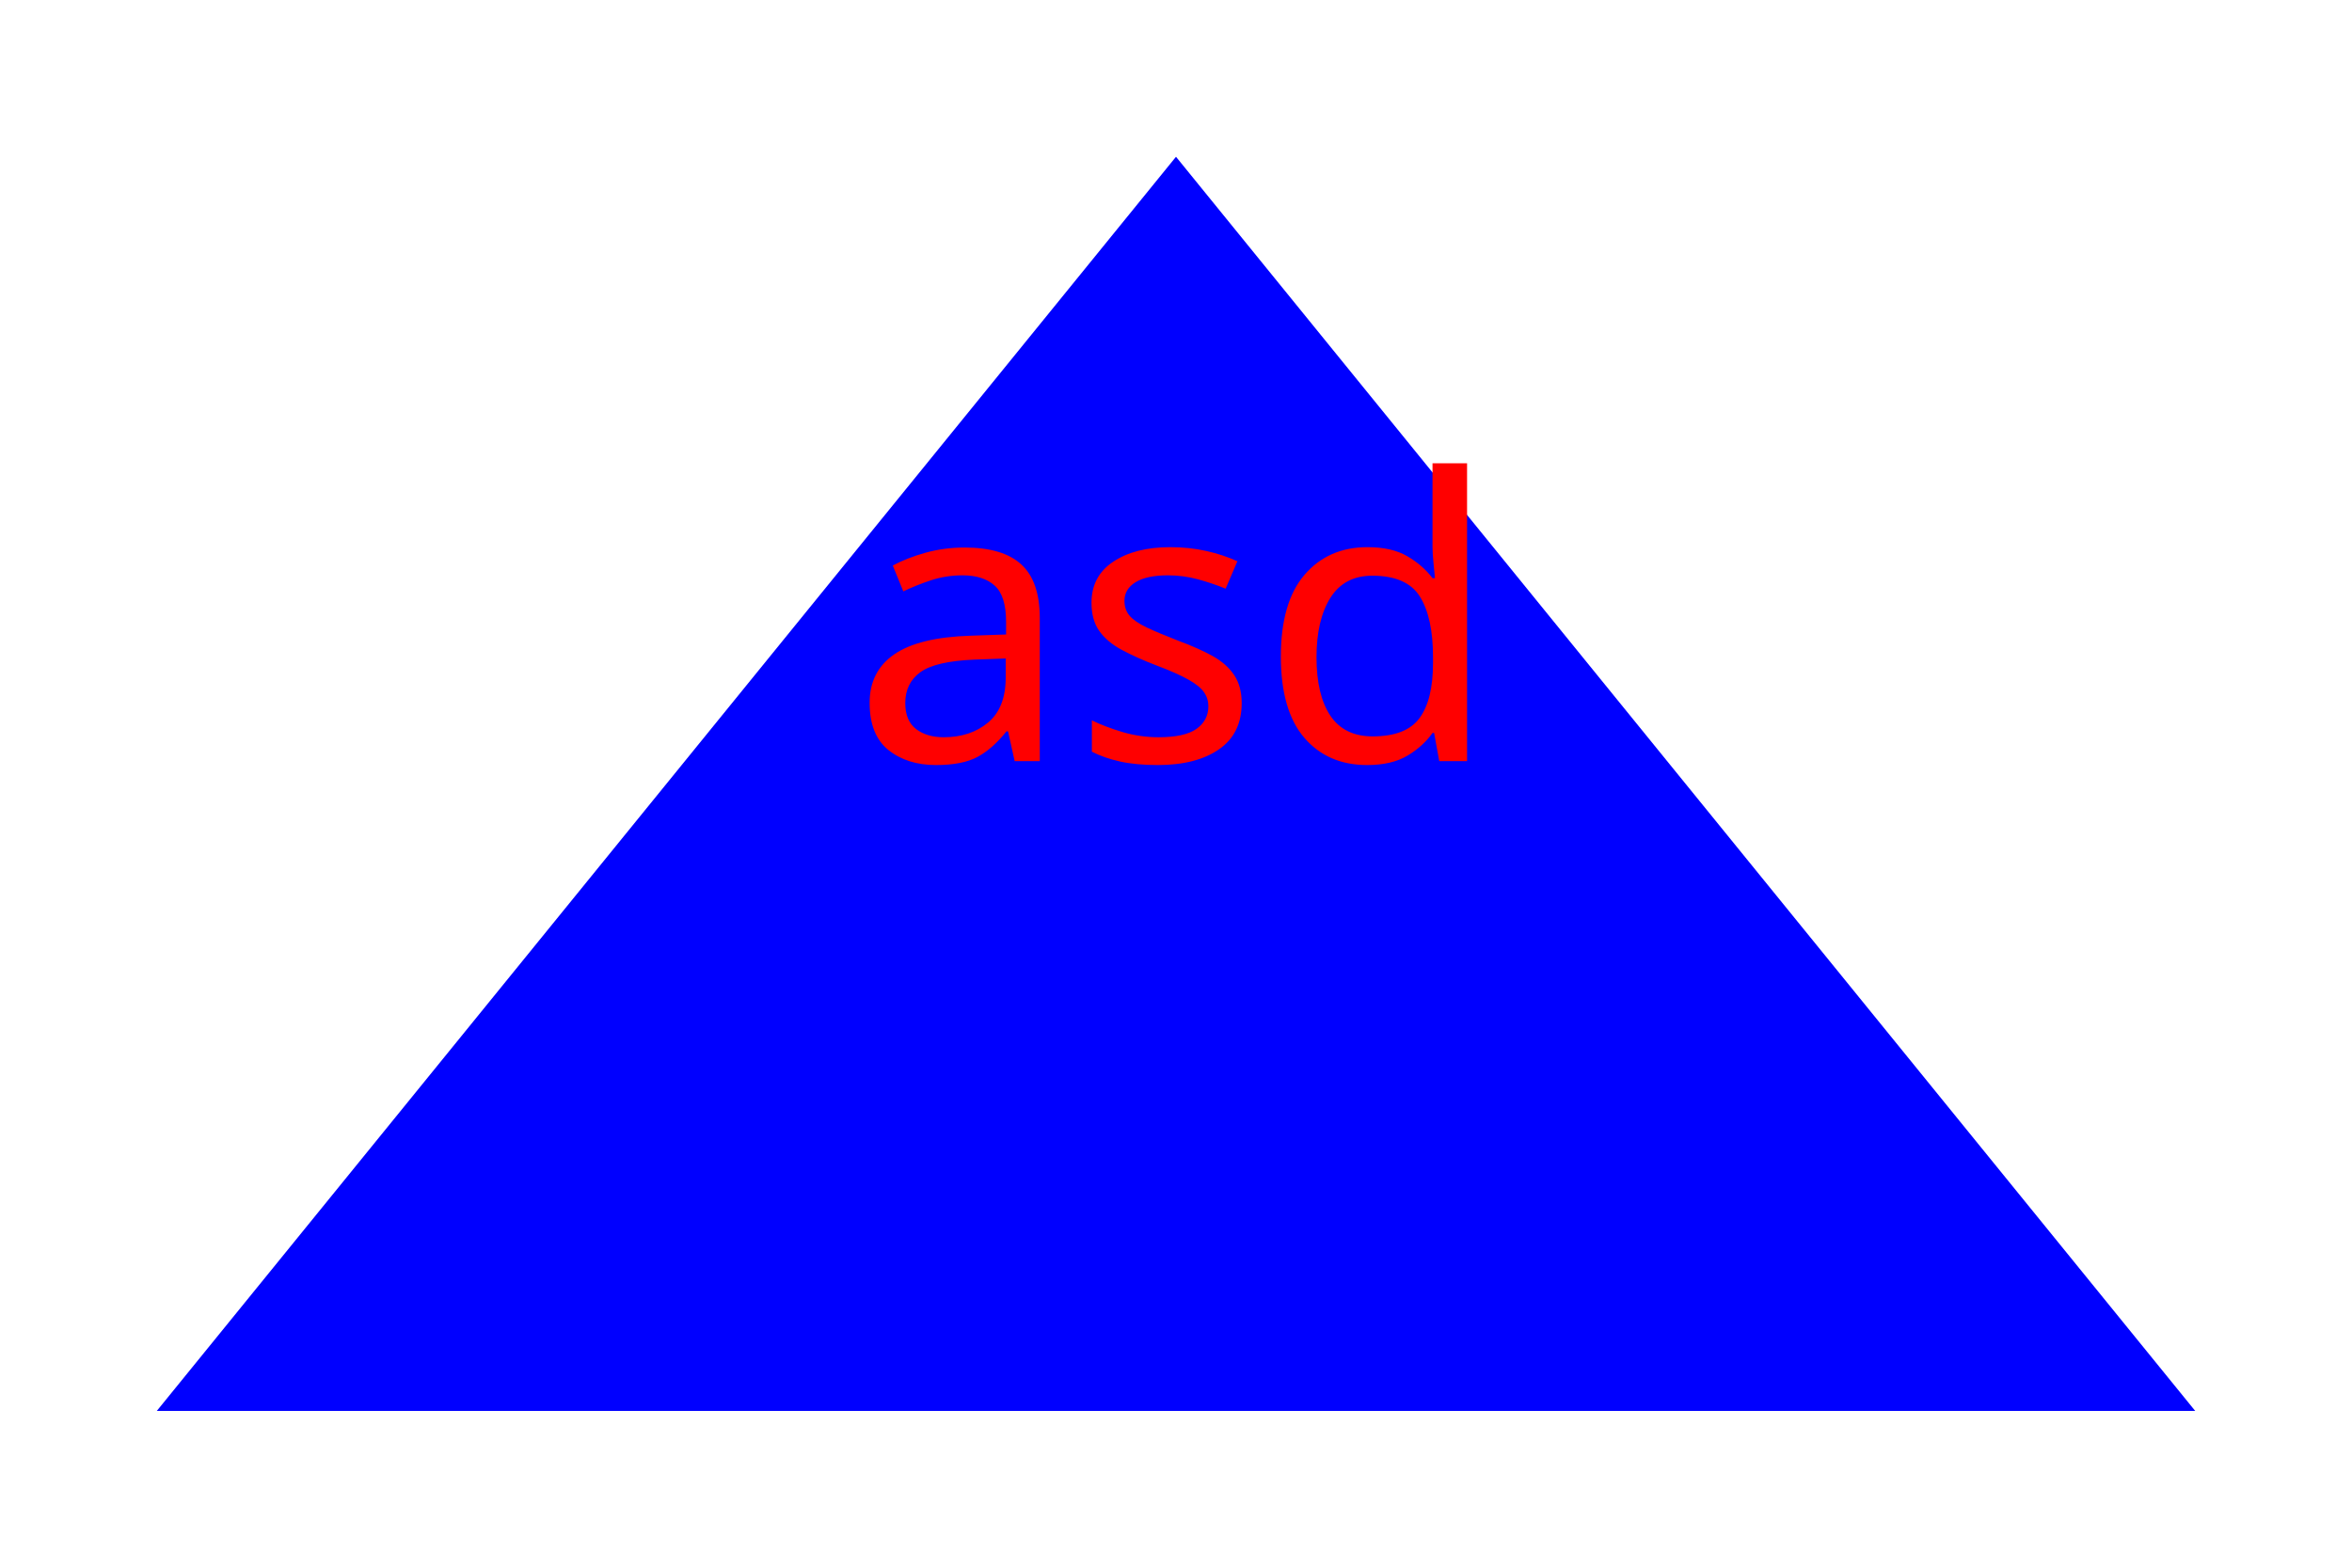
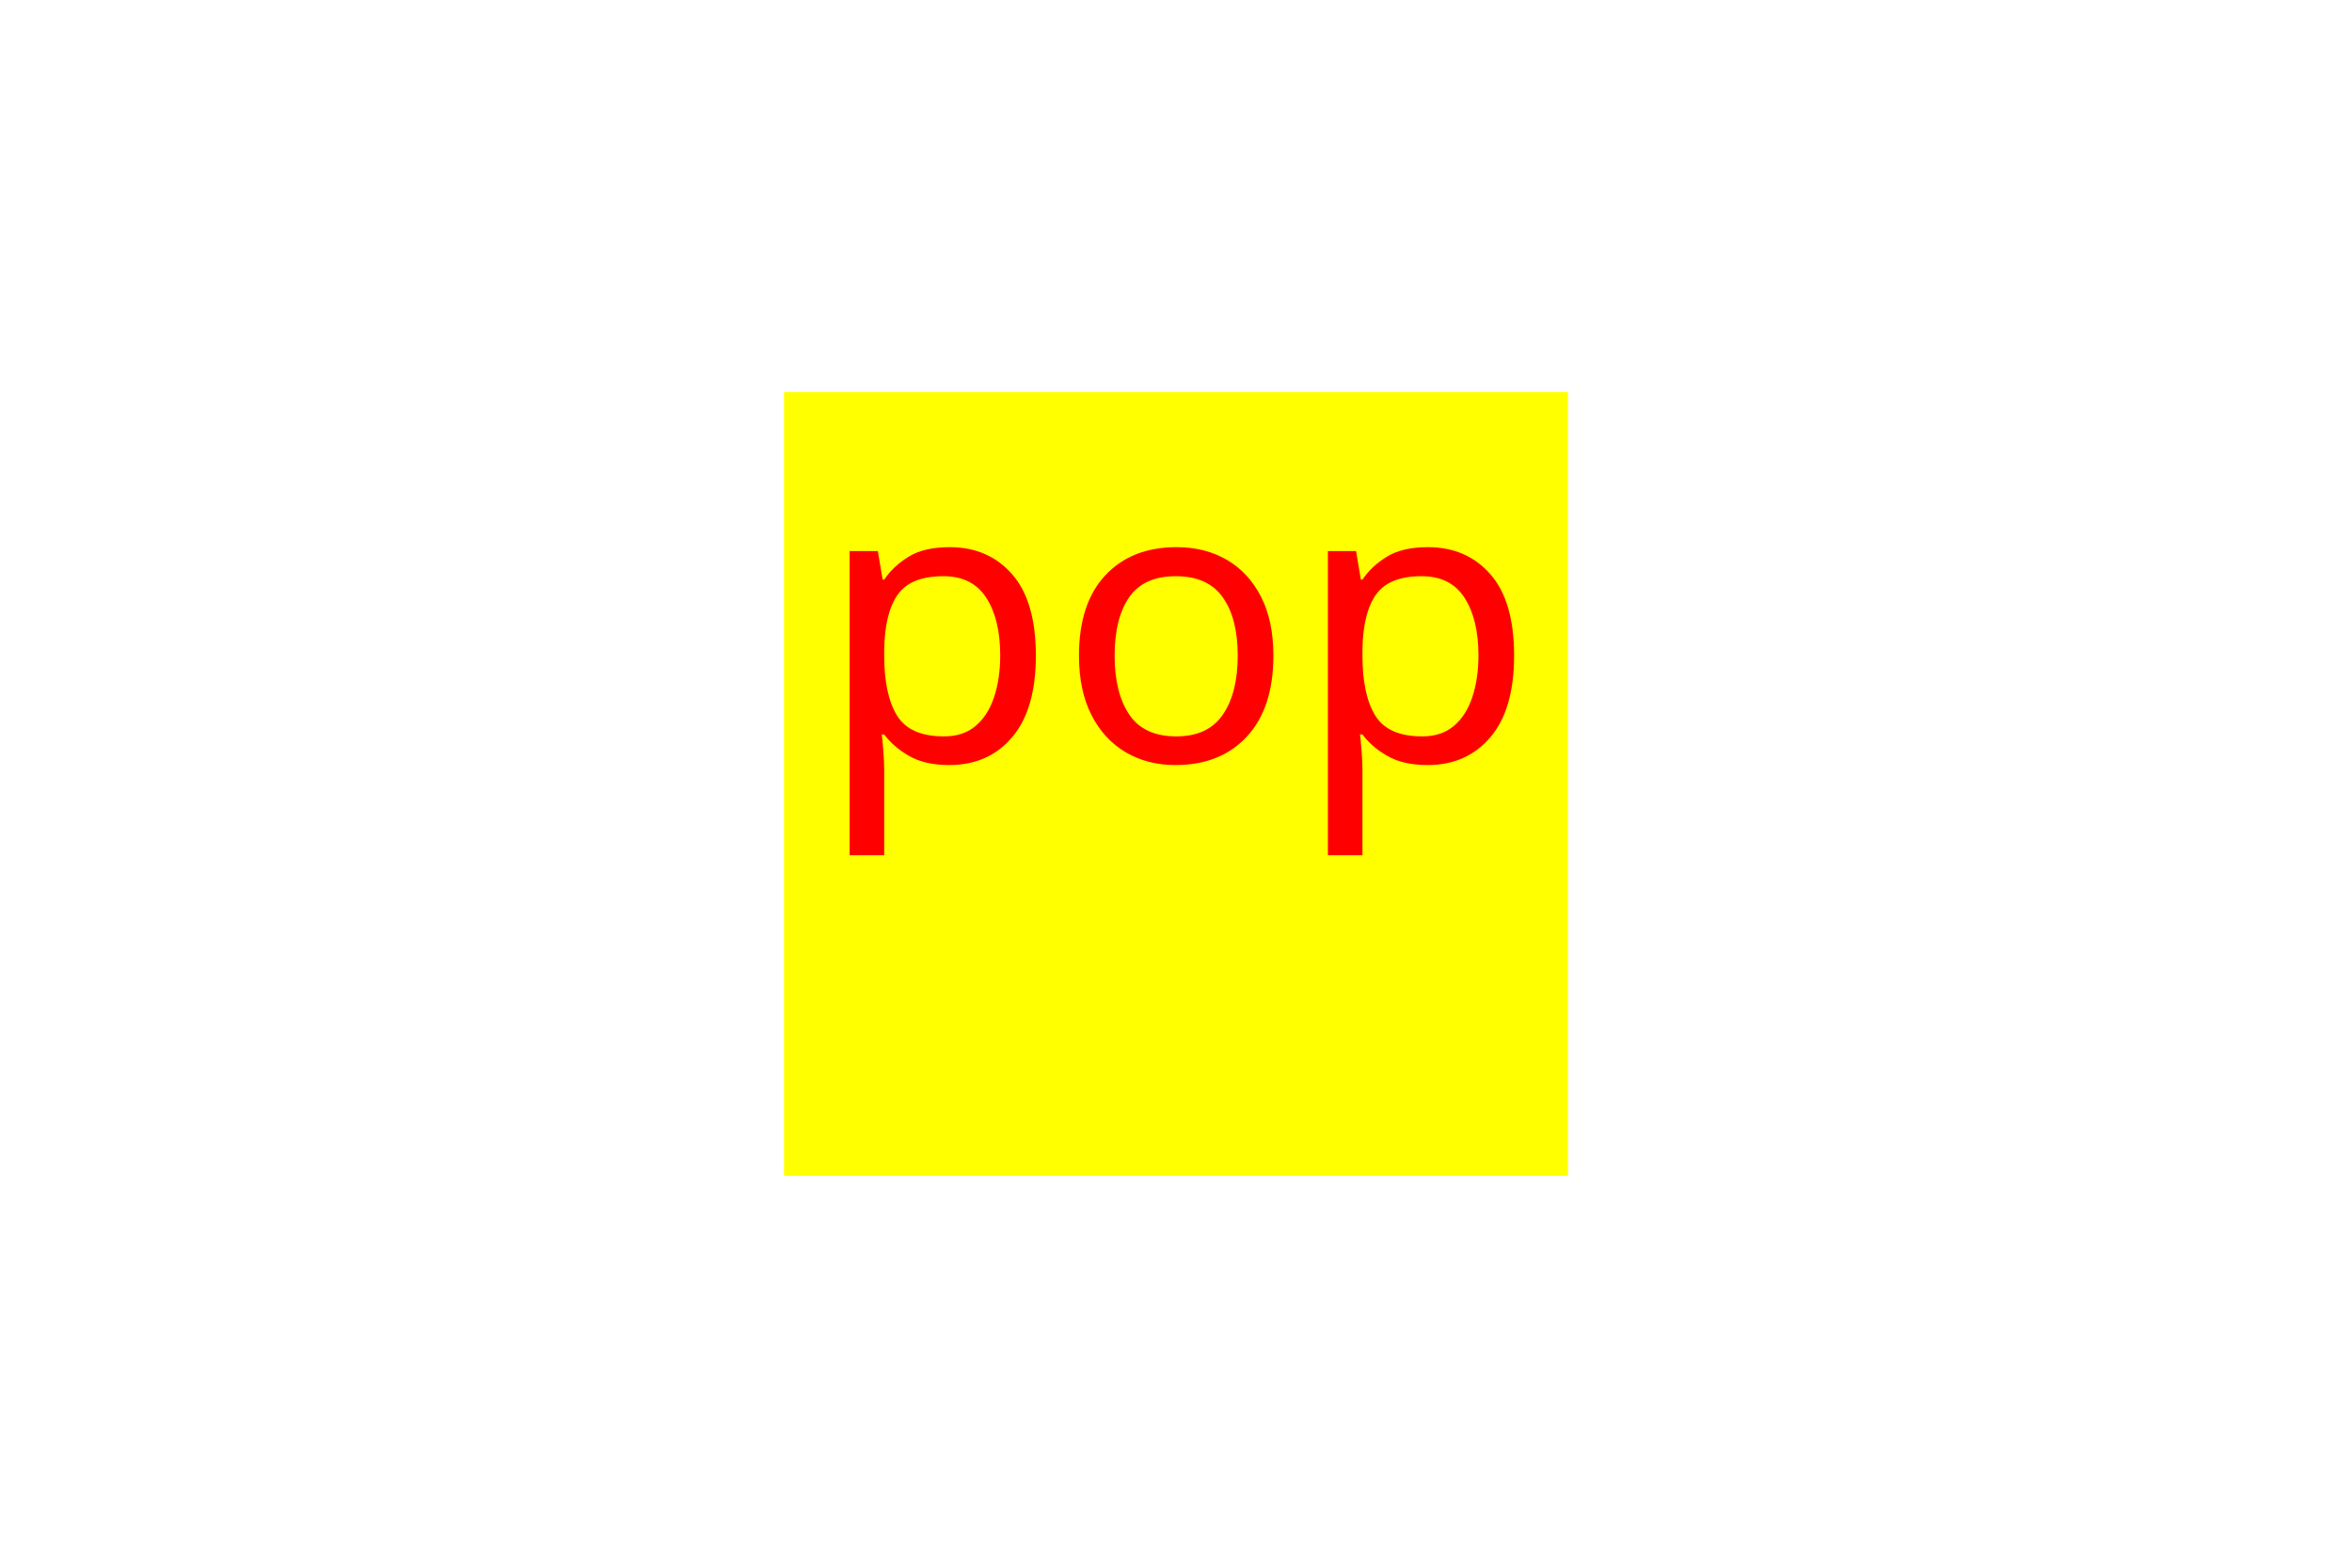
<svg xmlns="http://www.w3.org/2000/svg" xmlns:ns1="http://svgjs.dev/svgjs" version="1.1" width="300" height="200">
-   <polygon points="150,20 280,180 20,180" fill="blue" />
+   <rect x="100" y="50" width="100" height="100" fill="yellow" />
  <text x="150" y="97.102" fill="red" font-family="Verdana" font-size="50" text-anchor="middle" ns1:data="{&quot;leading&quot;:&quot;1.3&quot;}">
-     <tspan dy="0" x="150" ns1:data="{&quot;newLined&quot;:true}">asd</tspan>
+     <tspan dy="0" x="150" ns1:data="{&quot;newLined&quot;:true}">pop</tspan>
  </text>
</svg>
